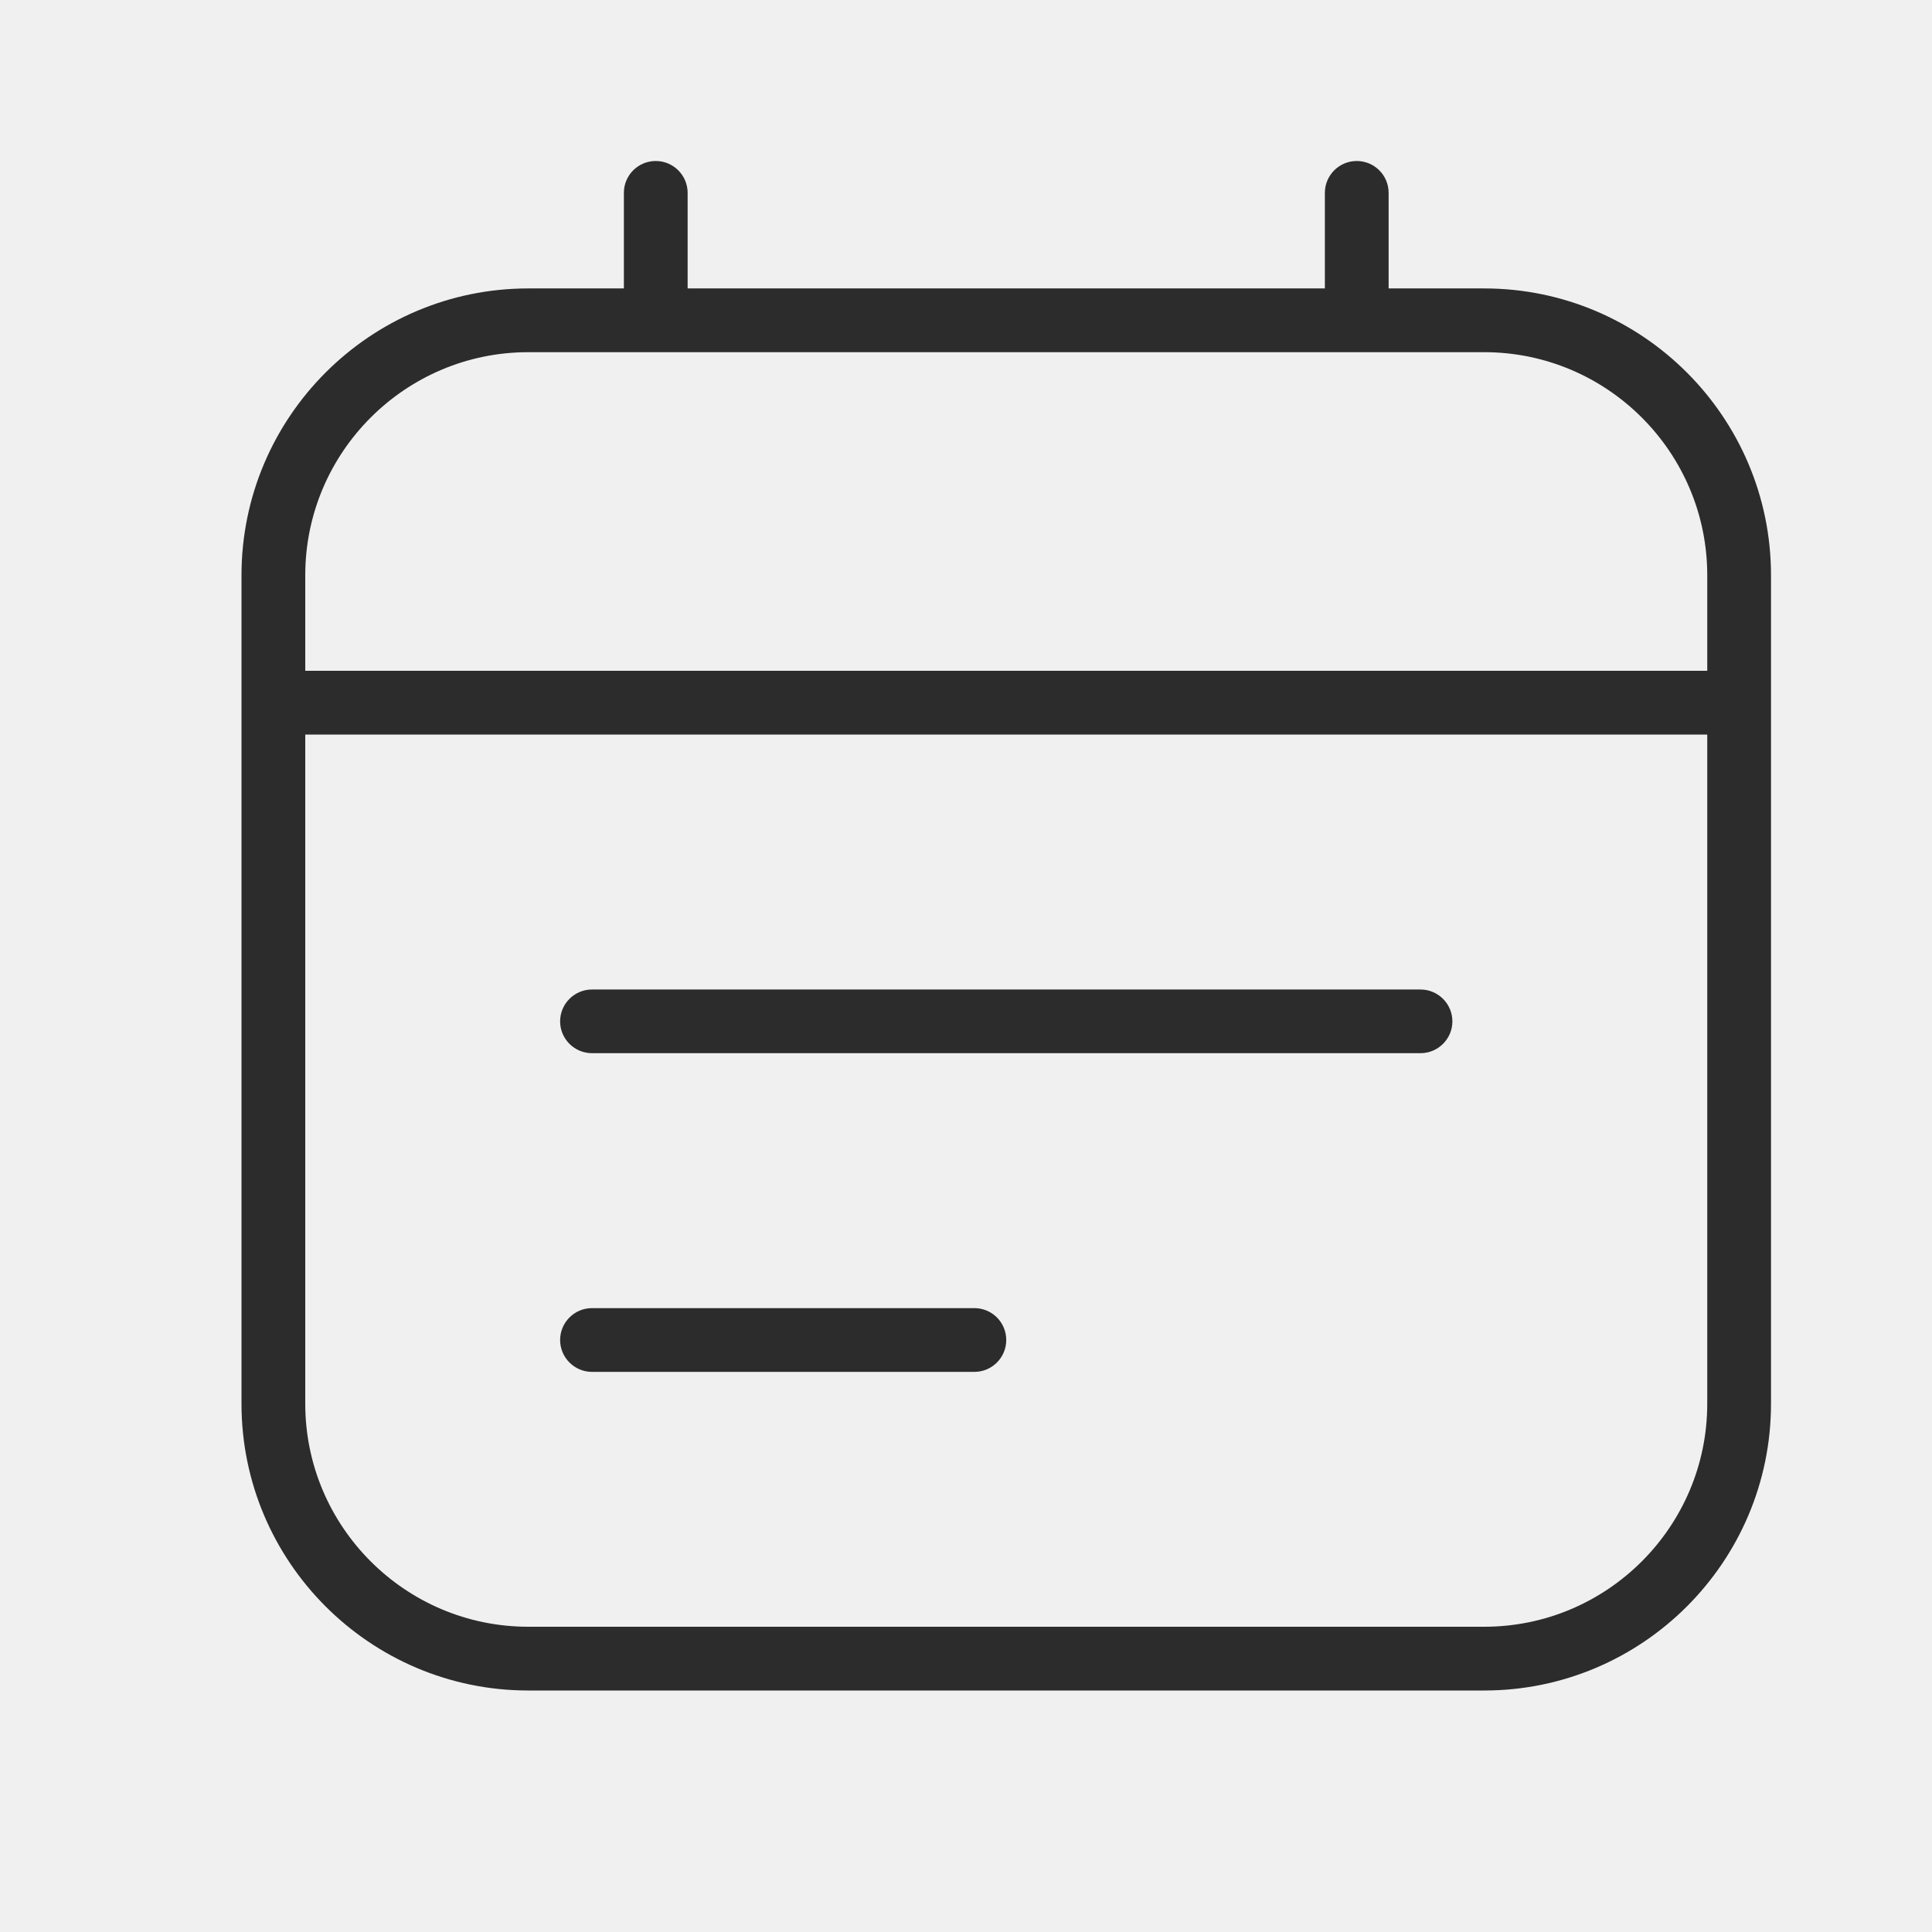
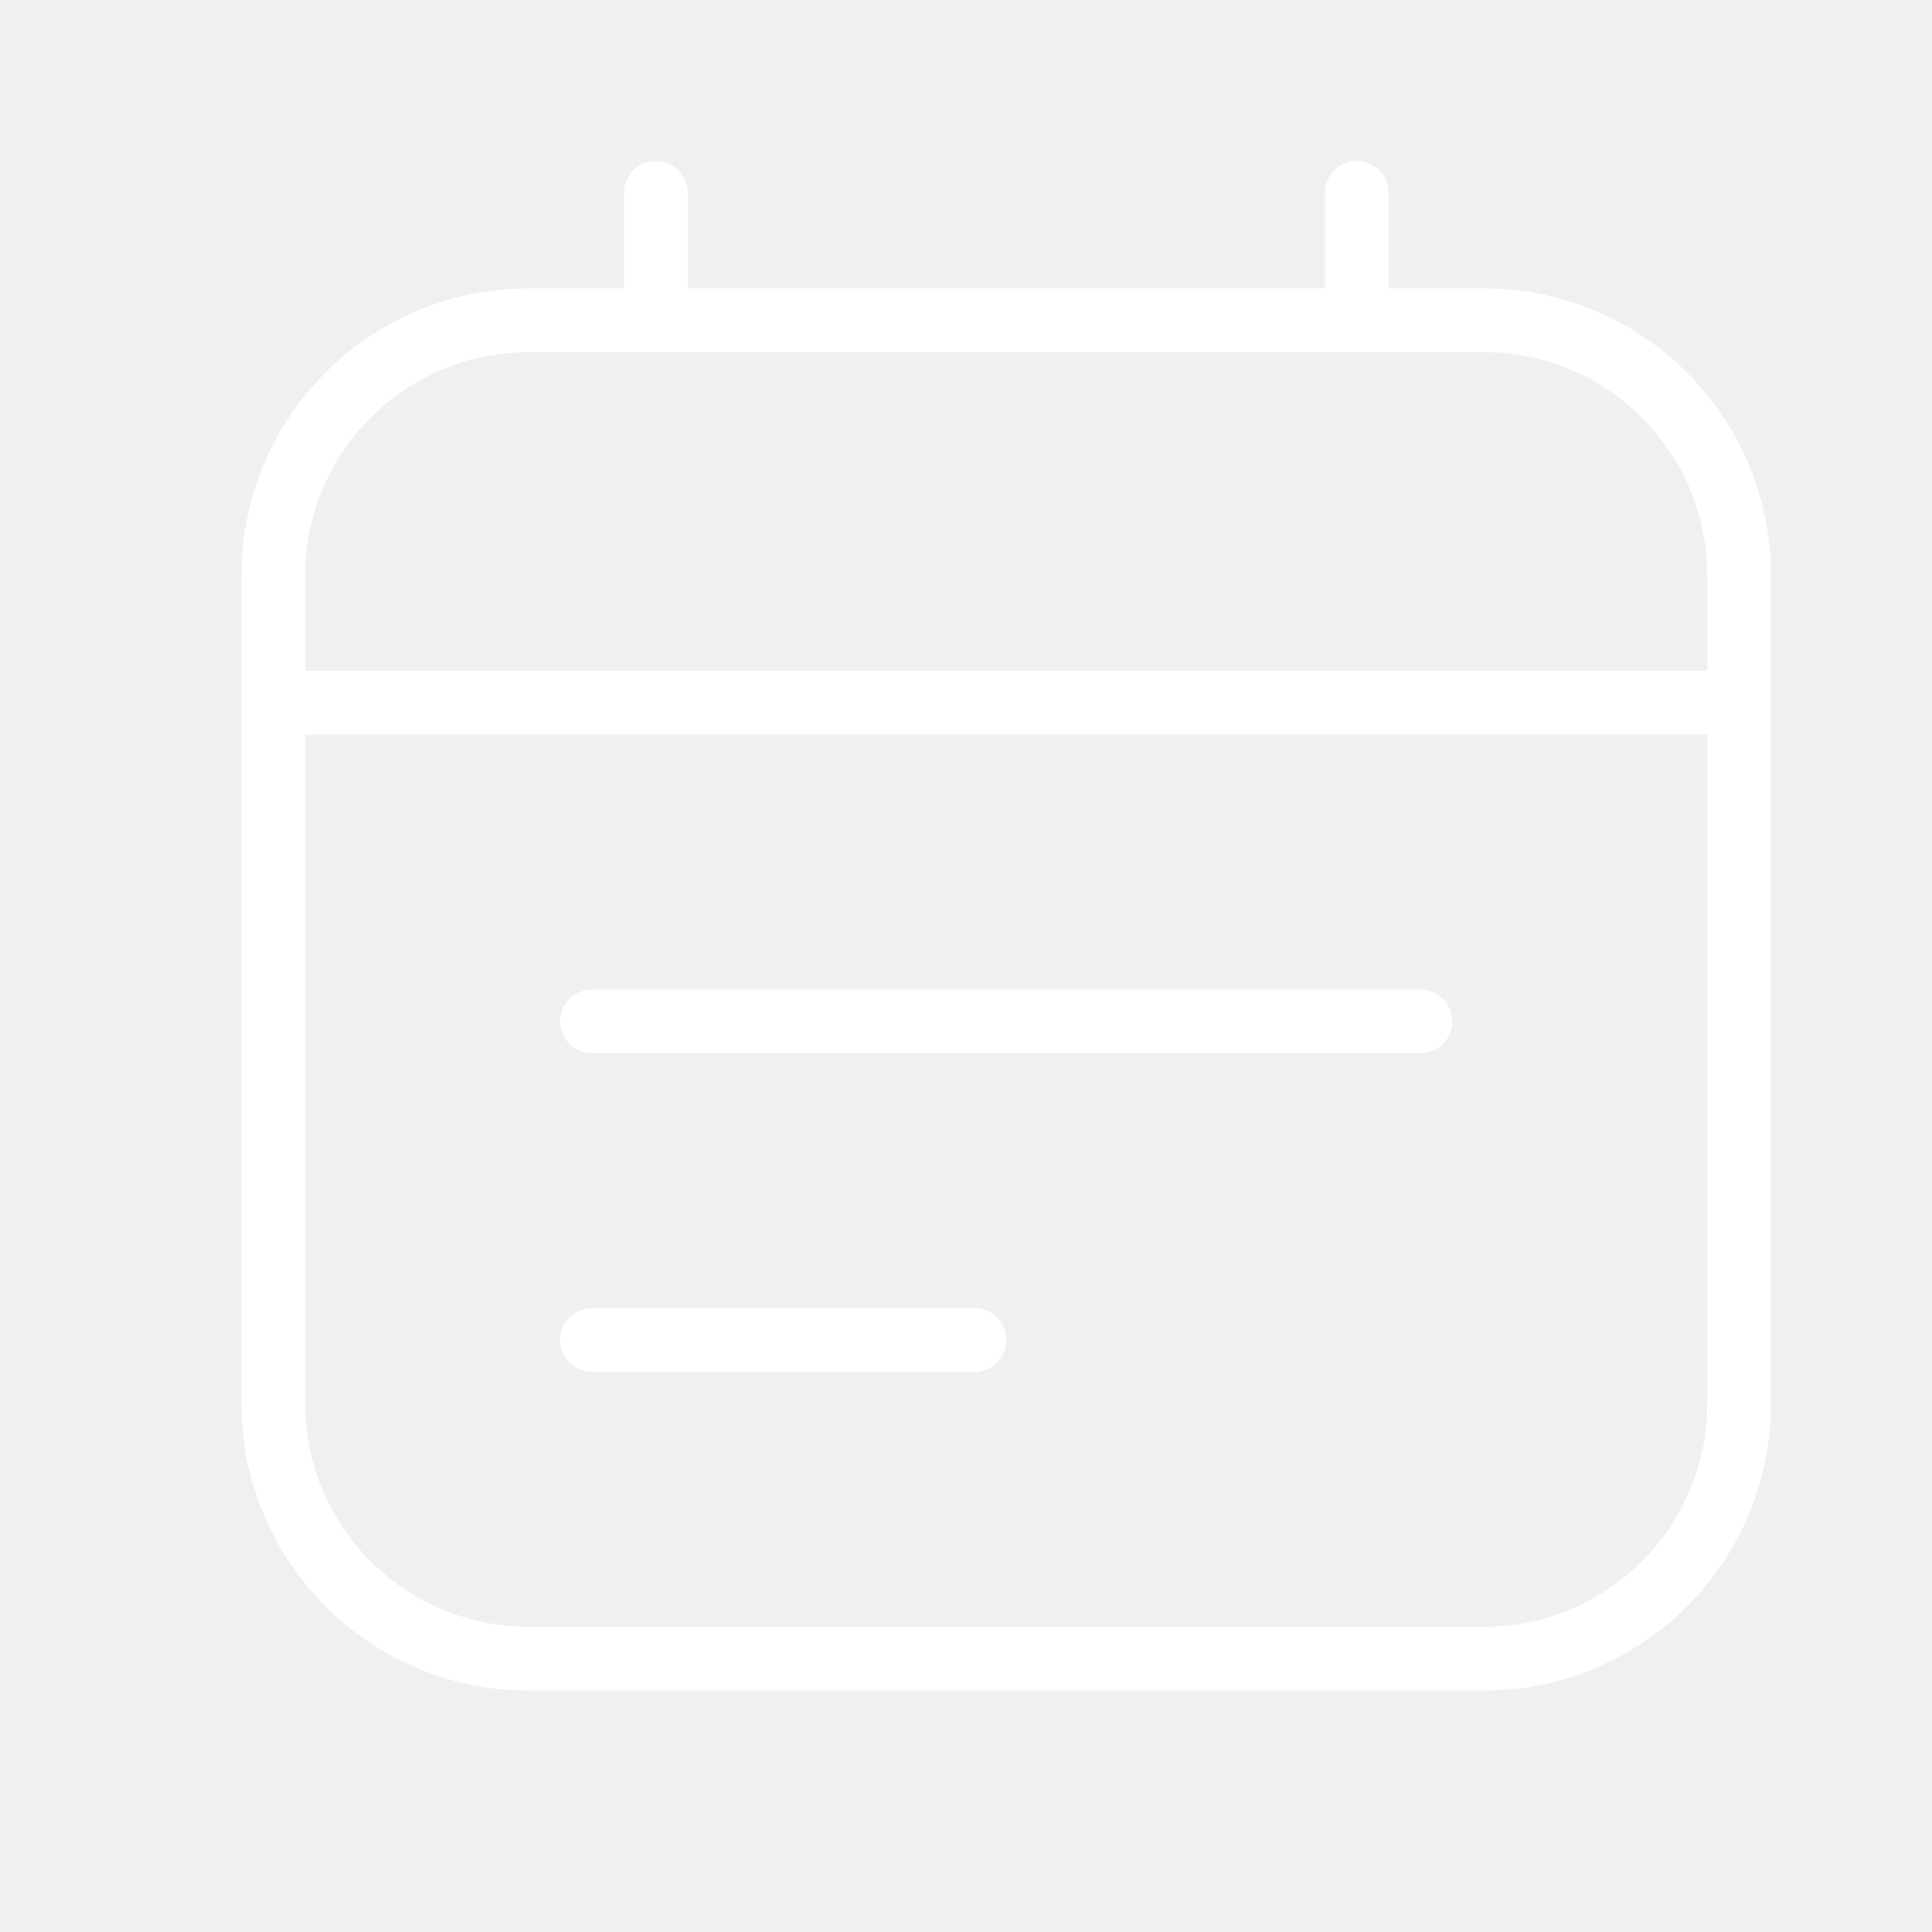
<svg xmlns="http://www.w3.org/2000/svg" width="24" height="24" viewBox="0 0 24 24" fill="none">
-   <path d="M18.438 3.583H17.25V2.396C17.25 2.177 17.073 2 16.854 2C16.636 2 16.458 2.177 16.458 2.396V3.583H8.542V2.396C8.542 2.177 8.364 2 8.146 2C7.927 2 7.75 2.177 7.75 2.396V3.583H6.562C4.598 3.583 3 5.182 3 7.146V17.438C3 19.402 4.598 21 6.562 21H18.438C20.402 21 22 19.402 22 17.438V7.146C22 5.182 20.402 3.583 18.438 3.583ZM6.562 4.375H18.438C19.965 4.375 21.208 5.618 21.208 7.146V8.333H3.792V7.146C3.792 5.618 5.035 4.375 6.562 4.375ZM18.438 20.208H6.562C5.035 20.208 3.792 18.965 3.792 17.438V9.125H21.208V17.438C21.208 18.965 19.965 20.208 18.438 20.208ZM18.042 12.688C18.042 12.906 17.864 13.083 17.646 13.083H7.354C7.136 13.083 6.958 12.906 6.958 12.688C6.958 12.469 7.136 12.292 7.354 12.292H17.646C17.864 12.292 18.042 12.469 18.042 12.688ZM12.5 16.646C12.5 16.864 12.323 17.042 12.104 17.042H7.354C7.136 17.042 6.958 16.864 6.958 16.646C6.958 16.427 7.136 16.25 7.354 16.25H12.104C12.323 16.25 12.5 16.427 12.5 16.646Z" fill="#2C2C2C" />
+   <path d="M18.438 3.583H17.25V2.396C17.25 2.177 17.073 2 16.854 2C16.636 2 16.458 2.177 16.458 2.396V3.583H8.542V2.396C8.542 2.177 8.364 2 8.146 2C7.927 2 7.75 2.177 7.75 2.396V3.583H6.562C4.598 3.583 3 5.182 3 7.146V17.438C3 19.402 4.598 21 6.562 21H18.438C20.402 21 22 19.402 22 17.438V7.146C22 5.182 20.402 3.583 18.438 3.583ZM6.562 4.375H18.438C19.965 4.375 21.208 5.618 21.208 7.146V8.333H3.792V7.146C3.792 5.618 5.035 4.375 6.562 4.375ZM18.438 20.208H6.562C5.035 20.208 3.792 18.965 3.792 17.438V9.125H21.208V17.438C21.208 18.965 19.965 20.208 18.438 20.208ZM18.042 12.688C18.042 12.906 17.864 13.083 17.646 13.083H7.354C7.136 13.083 6.958 12.906 6.958 12.688C6.958 12.469 7.136 12.292 7.354 12.292H17.646C17.864 12.292 18.042 12.469 18.042 12.688ZM12.5 16.646C12.5 16.864 12.323 17.042 12.104 17.042H7.354C7.136 17.042 6.958 16.864 6.958 16.646C6.958 16.427 7.136 16.25 7.354 16.25H12.104C12.323 16.25 12.5 16.427 12.5 16.646Z" fill="#FFFFFF" />
</svg>
